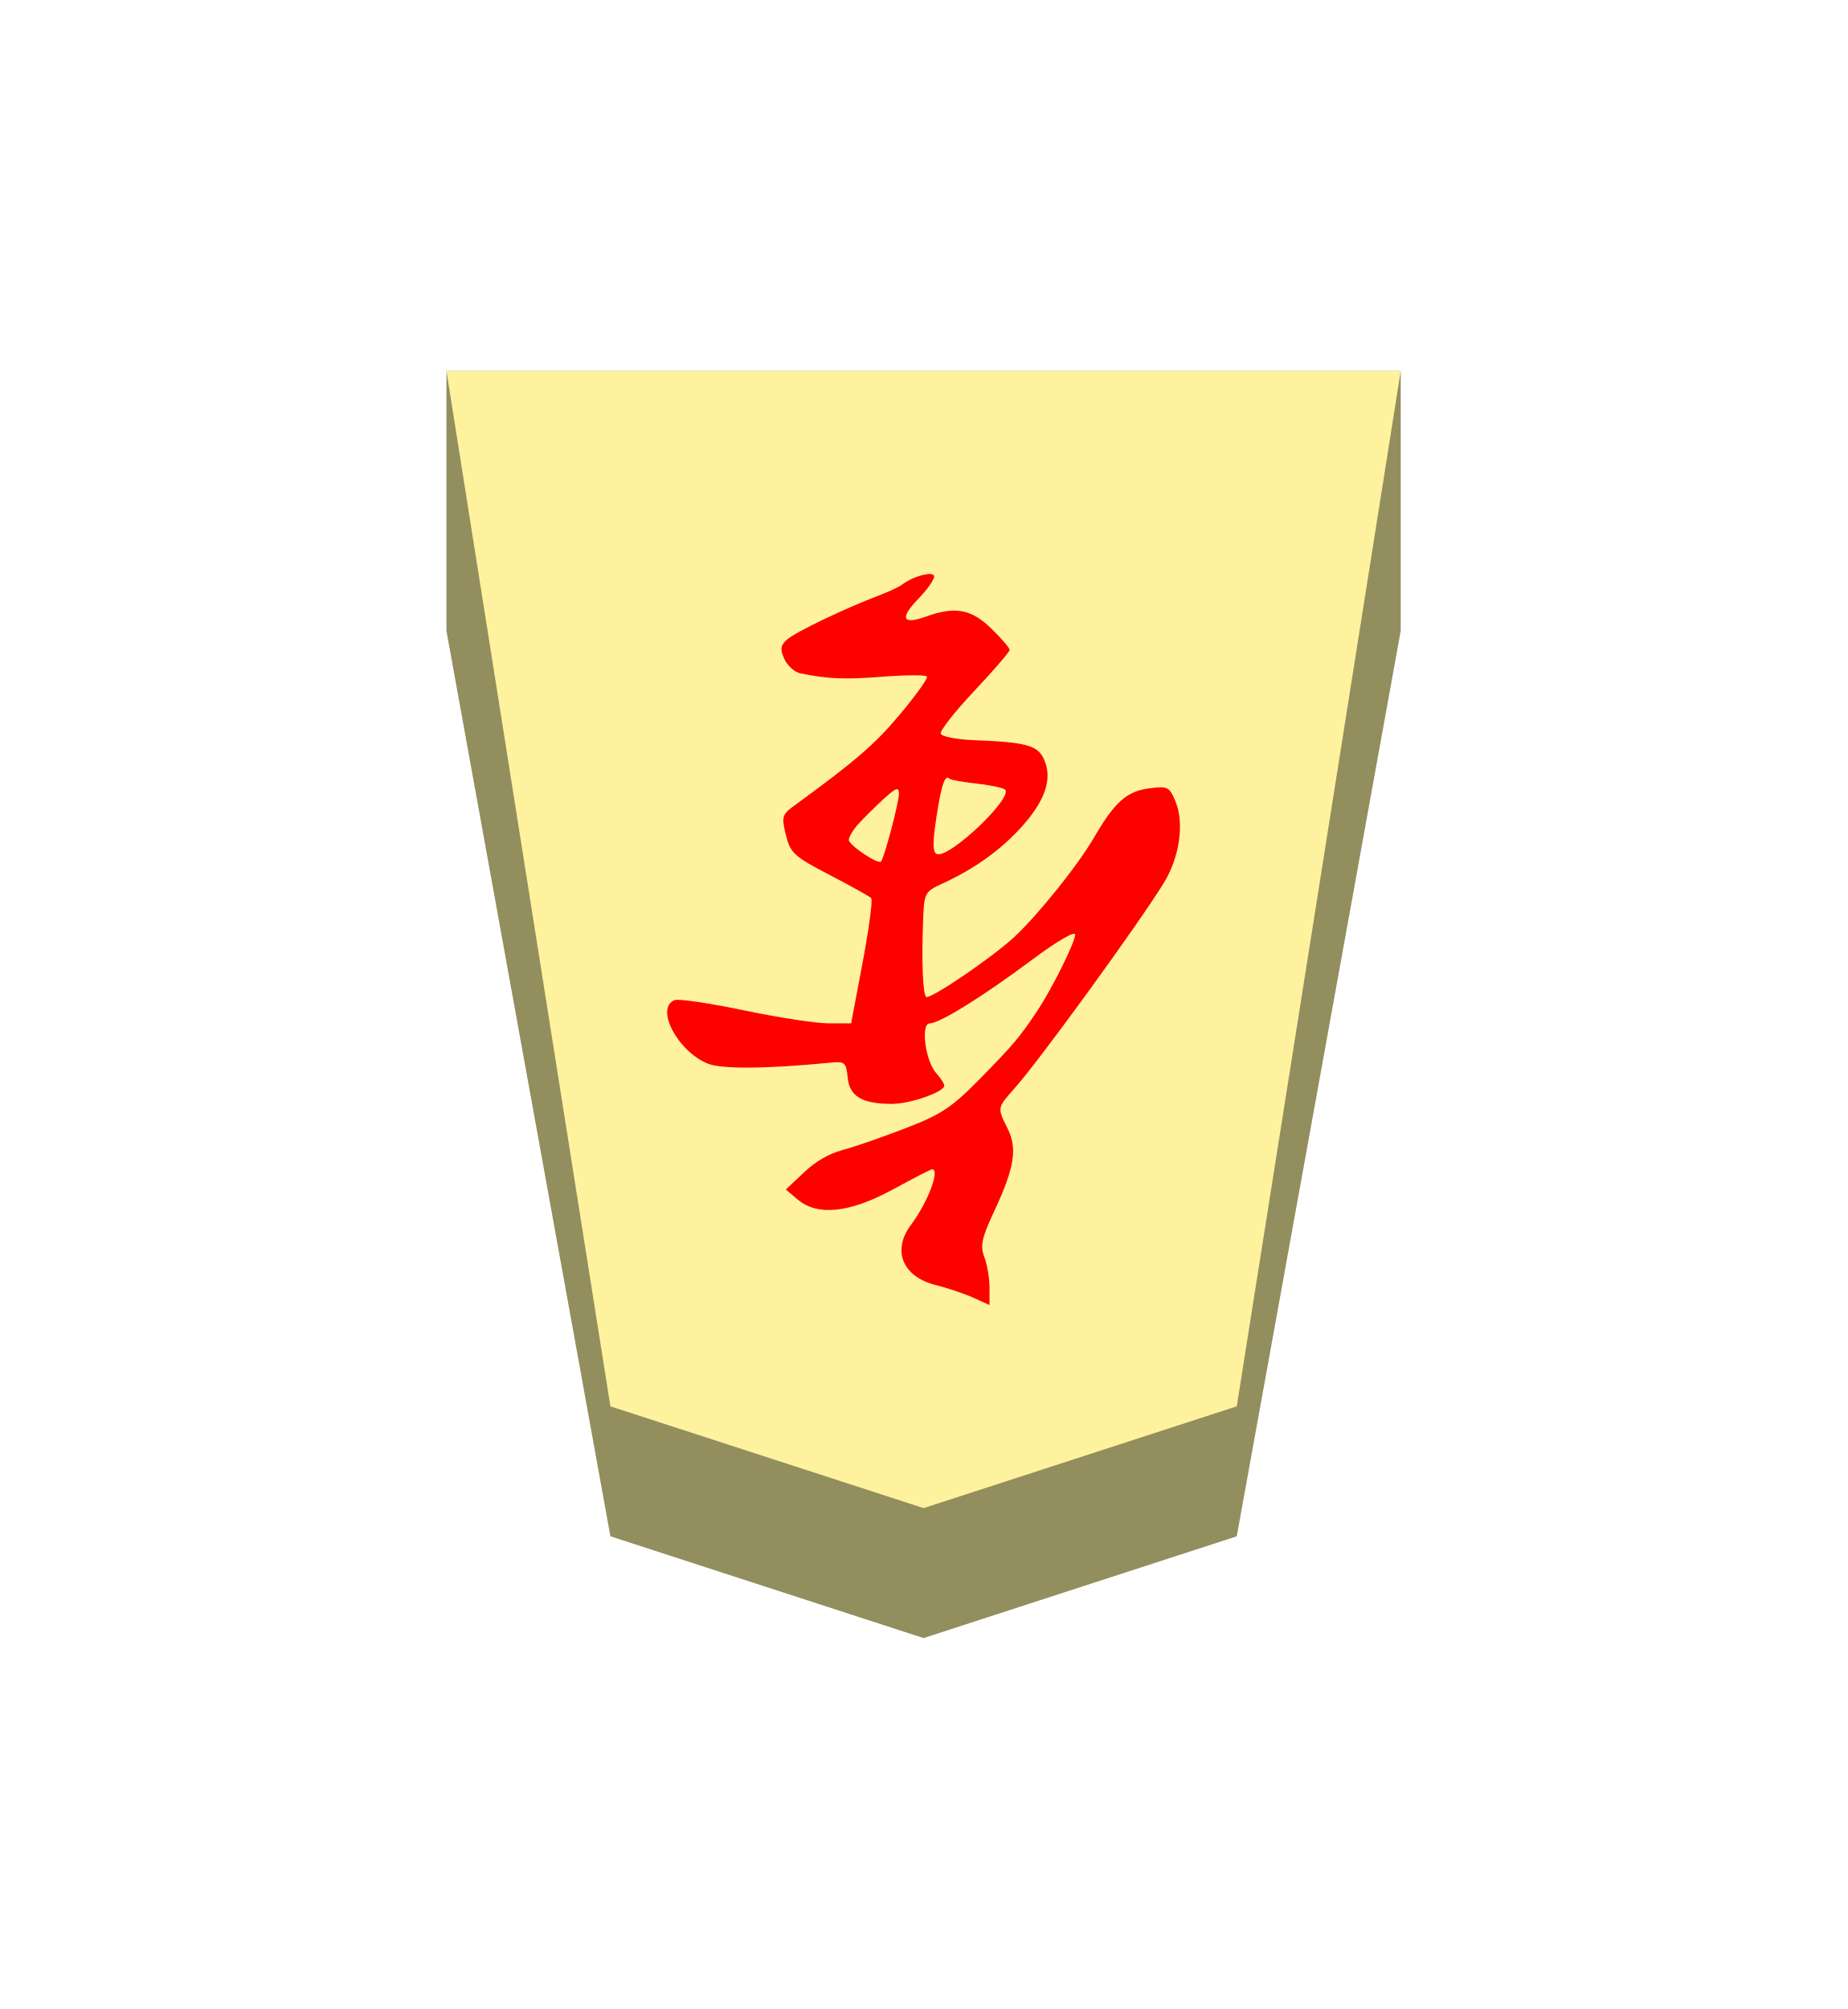
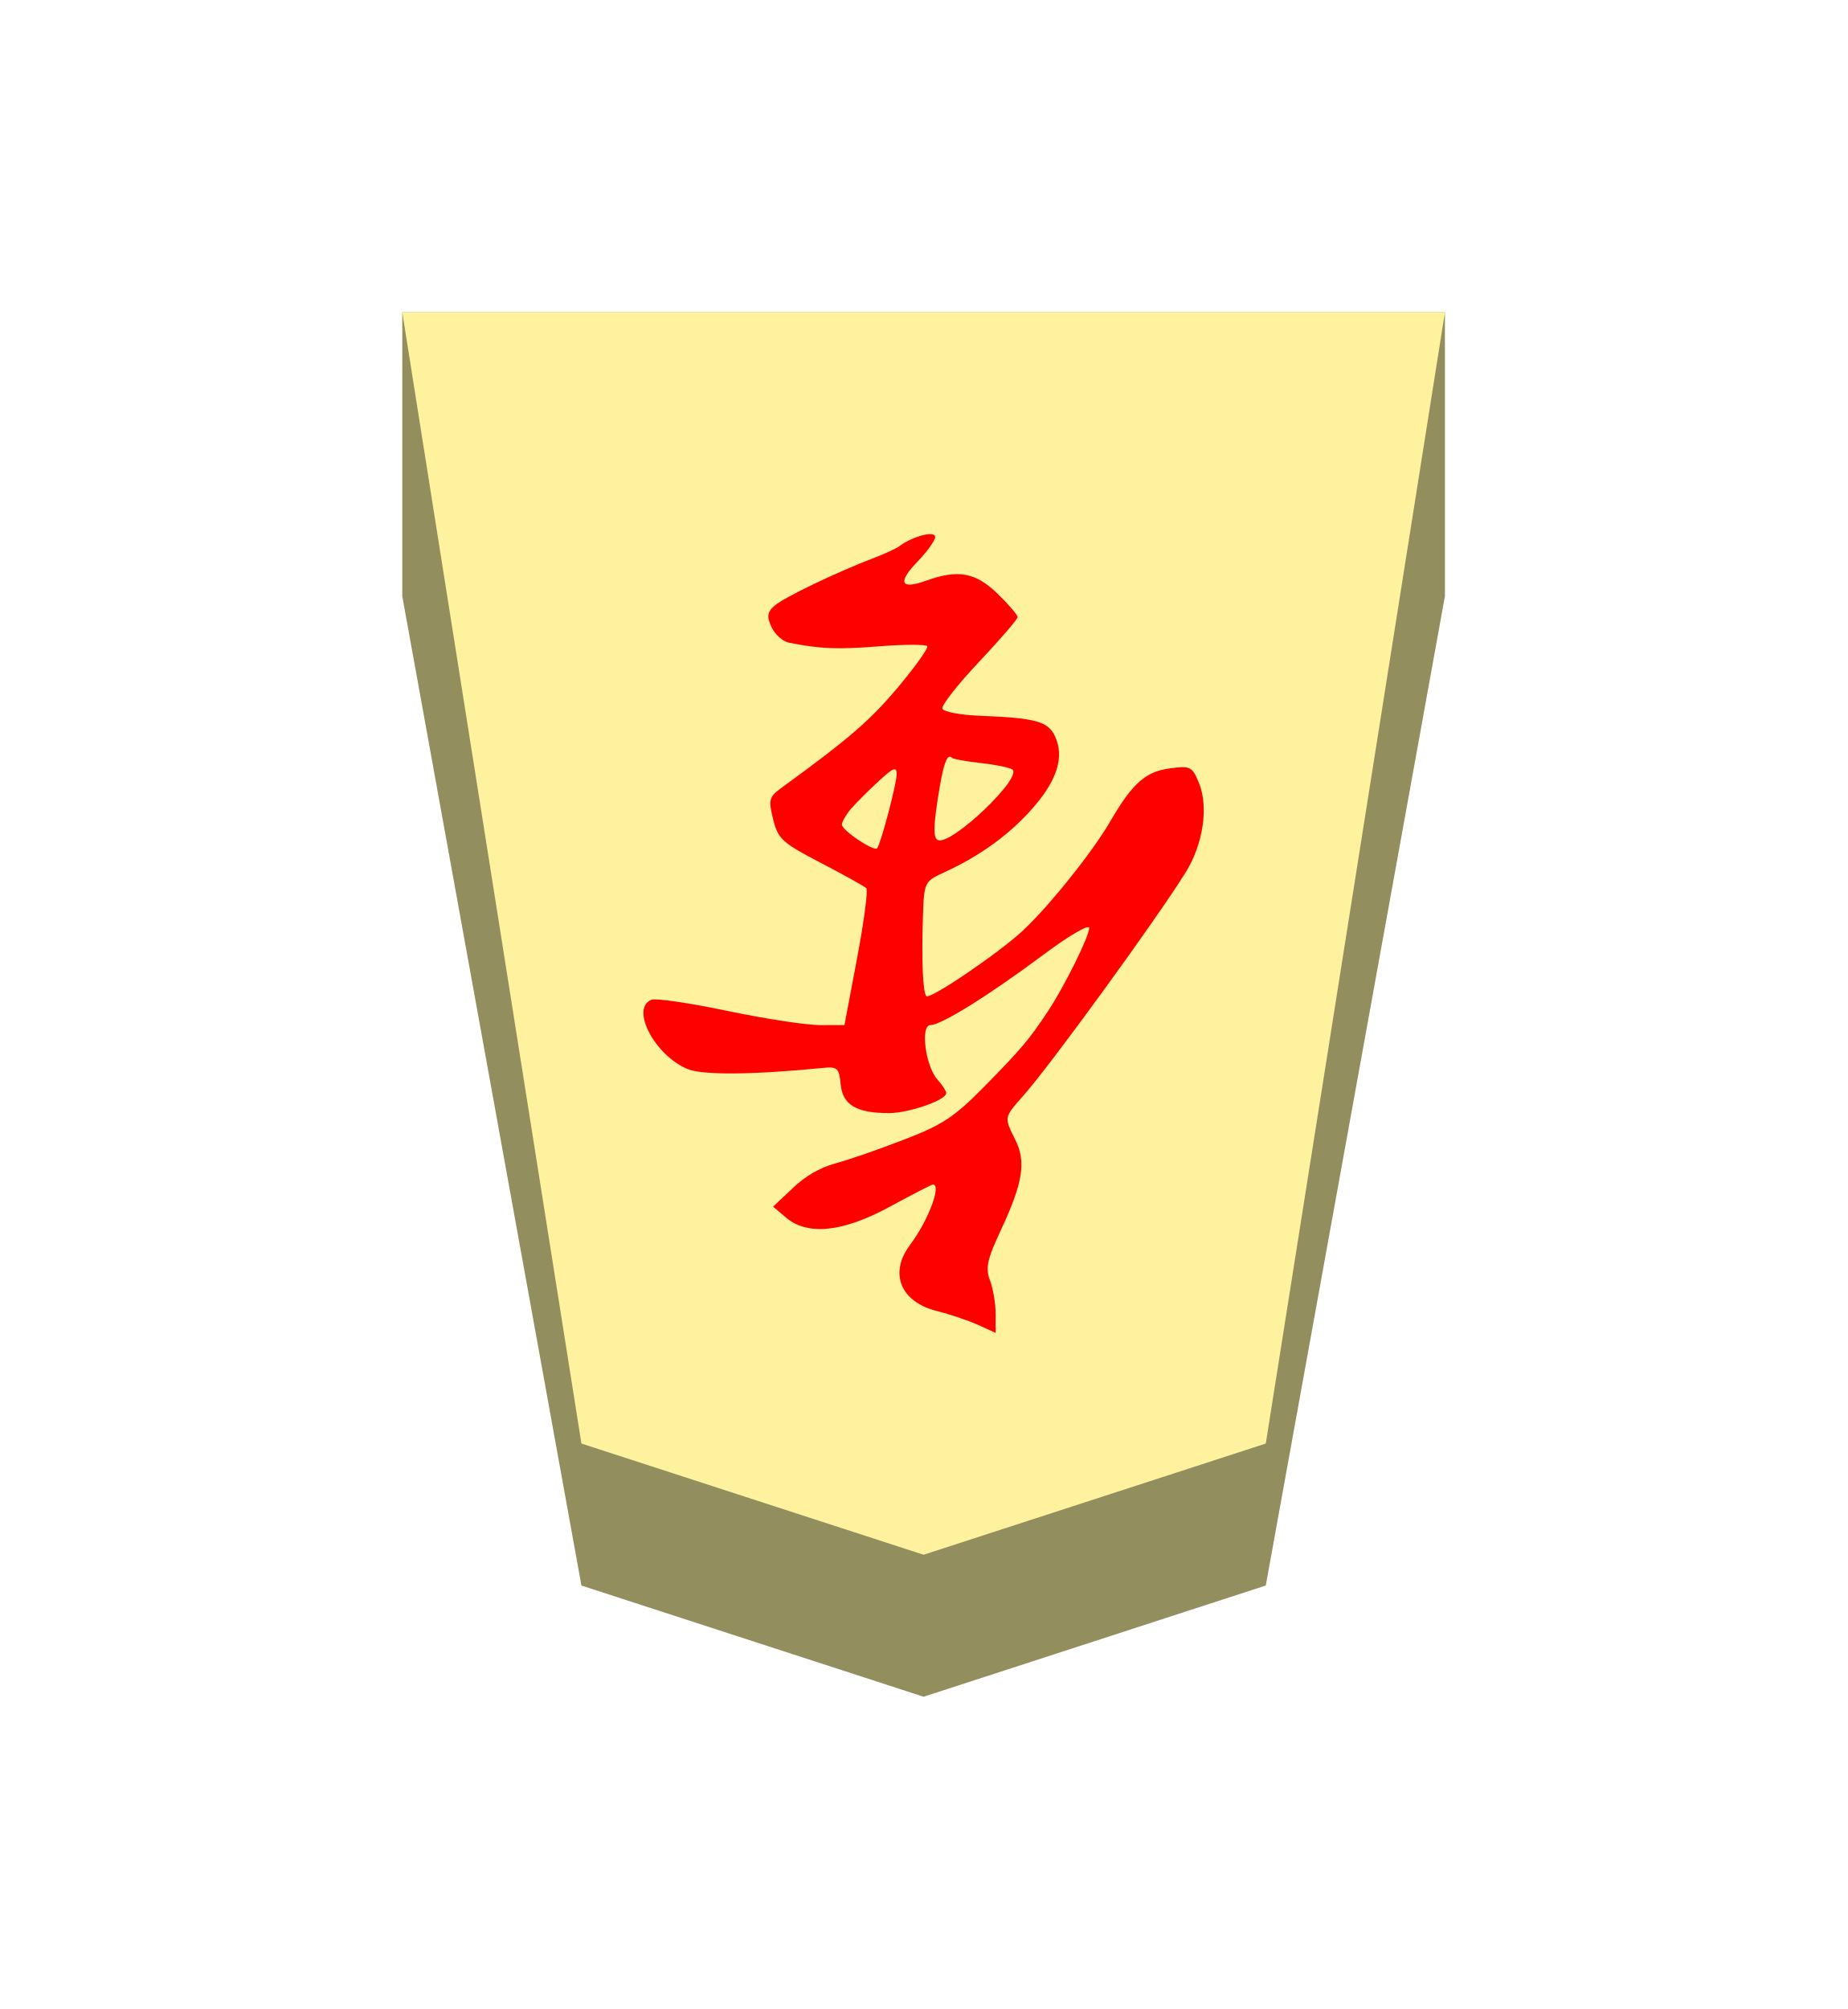
- <svg xmlns="http://www.w3.org/2000/svg" viewBox="-3.469 -3.773 45.489 49.466" version="1.1" id="svg1" xml:space="preserve">
+ <svg xmlns="http://www.w3.org/2000/svg" viewBox="-1.542 -1.677 41.634 45.274" version="1.1" id="svg1" xml:space="preserve">
  <defs id="defs1" />
  <g id="layer1" transform="matrix(-0.8188152,0,0,-1,105.2506,205.36)">
    <path style="fill:#938e5e;fill-opacity:1;fill-rule:evenodd;stroke:none;stroke-width:1;stroke-linecap:round;stroke-linejoin:round;stroke-dasharray:none;stroke-opacity:1;paint-order:stroke fill markers" d="m 119.35,200 v -6.4 l -4.931,-22.294 -9.419,-2.506 -9.419,2.506 -4.931,22.294 2e-6,6.4 z" id="path12" />
    <path style="display:inline;fill:#fff29e;fill-opacity:1;fill-rule:evenodd;stroke:none;stroke-width:0.361;stroke-linecap:round;stroke-linejoin:round;paint-order:stroke fill markers" d="m 105,172 9.419,2.506 L 119.35,200 h -28.7 l 4.931,-25.494 z" id="path13" />
    <path id="path6" style="fill:#ff0000;stroke-width:0.518;fill-opacity:1" d="m 103.017,177 v 0.424 c 0,0.233 0.07,0.575 0.156,0.759 0.129,0.278 0.079,0.469 -0.296,1.126 -0.61,1.067 -0.704,1.544 -0.404,2.037 0.315,0.517 0.318,0.504 -0.212,0.993 -0.757,0.698 -3.689,4.001 -4.478,5.043 -0.482,0.637 -0.632,1.479 -0.359,2.018 0.183,0.362 0.236,0.383 0.799,0.321 0.669,-0.073 1.031,-0.338 1.646,-1.204 0.483,-0.68 1.669,-1.893 2.392,-2.447 0.663,-0.507 2.564,-1.565 2.664,-1.482 0.096,0.079 0.134,0.811 0.093,1.801 -0.032,0.772 -0.039,0.783 -0.6,0.995 -0.979,0.369 -1.782,0.846 -2.415,1.435 -0.679,0.631 -0.881,1.158 -0.623,1.621 0.19,0.341 0.534,0.418 2.08,0.467 0.534,0.017 0.995,0.089 1.024,0.161 0.029,0.072 -0.426,0.546 -1.01,1.053 -0.584,0.508 -1.062,0.962 -1.062,1.01 0,0.048 0.249,0.285 0.553,0.527 0.603,0.48 1.09,0.552 1.968,0.292 0.704,-0.208 0.793,-0.041 0.231,0.434 -0.265,0.224 -0.482,0.473 -0.482,0.553 0,0.147 0.615,0.018 0.979,-0.206 0.086,-0.053 0.394,-0.17 0.686,-0.261 1.025,-0.319 2.5,-0.898 2.752,-1.08 0.207,-0.149 0.223,-0.241 0.087,-0.485 -0.092,-0.165 -0.309,-0.324 -0.482,-0.352 -0.869,-0.14 -1.326,-0.155 -2.484,-0.081 -0.694,0.045 -1.288,0.045 -1.321,0.002 -0.033,-0.044 0.333,-0.463 0.813,-0.932 0.758,-0.739 1.327,-1.142 3.202,-2.261 0.34,-0.203 0.36,-0.266 0.227,-0.708 -0.134,-0.443 -0.248,-0.529 -1.311,-0.981 -0.641,-0.273 -1.205,-0.53 -1.255,-0.573 -0.049,-0.043 0.066,-0.753 0.257,-1.58 l 0.346,-1.503 0.68,-2.5e-4 c 0.374,-1.3e-4 1.519,0.144 2.545,0.32 1.026,0.176 1.963,0.289 2.083,0.252 0.597,-0.187 -0.078,-1.253 -0.99,-1.562 -0.413,-0.14 -1.801,-0.131 -3.712,0.024 -0.414,0.034 -0.458,7.5e-4 -0.502,-0.372 -0.054,-0.46 -0.434,-0.645 -1.329,-0.645 -0.546,0 -1.575,0.293 -1.575,0.449 0,0.049 0.108,0.187 0.24,0.306 0.331,0.299 0.478,1.228 0.195,1.228 -0.296,0 -1.613,0.671 -3.102,1.581 -0.711,0.435 -1.269,0.701 -1.269,0.606 0,-0.19 0.679,-1.31 1.137,-1.877 0.518,-0.64 0.727,-0.843 1.738,-1.685 0.848,-0.706 1.162,-0.875 2.27,-1.221 0.708,-0.221 1.37,-0.413 1.835,-0.519 0.465,-0.106 0.846,-0.302 1.156,-0.541 l 0.565,-0.435 -0.357,-0.247 c -0.6,-0.414 -1.568,-0.329 -2.869,0.251 -0.609,0.272 -1.137,0.494 -1.173,0.494 -0.248,0 0.13,-0.817 0.631,-1.363 0.583,-0.635 0.261,-1.282 -0.74,-1.487 -0.351,-0.072 -0.859,-0.212 -1.13,-0.311 z m 3.262,10.921 c 0.089,-0.082 0.976,0.407 0.97,0.534 -0.004,0.07 -0.126,0.24 -0.273,0.376 -0.148,0.136 -0.486,0.412 -0.752,0.612 -0.398,0.3 -0.483,0.325 -0.483,0.143 0,-0.211 0.441,-1.576 0.538,-1.665 z m -1.678,0.183 c 0.128,0.04 0.131,0.277 0.013,0.908 -0.151,0.81 -0.257,1.061 -0.399,0.946 -0.035,-0.028 -0.385,-0.08 -0.779,-0.115 -0.393,-0.035 -0.787,-0.1 -0.874,-0.144 -0.32,-0.162 1.663,-1.713 2.039,-1.595 z" transform="translate(-5.3894585e-6)" />
  </g>
</svg>
